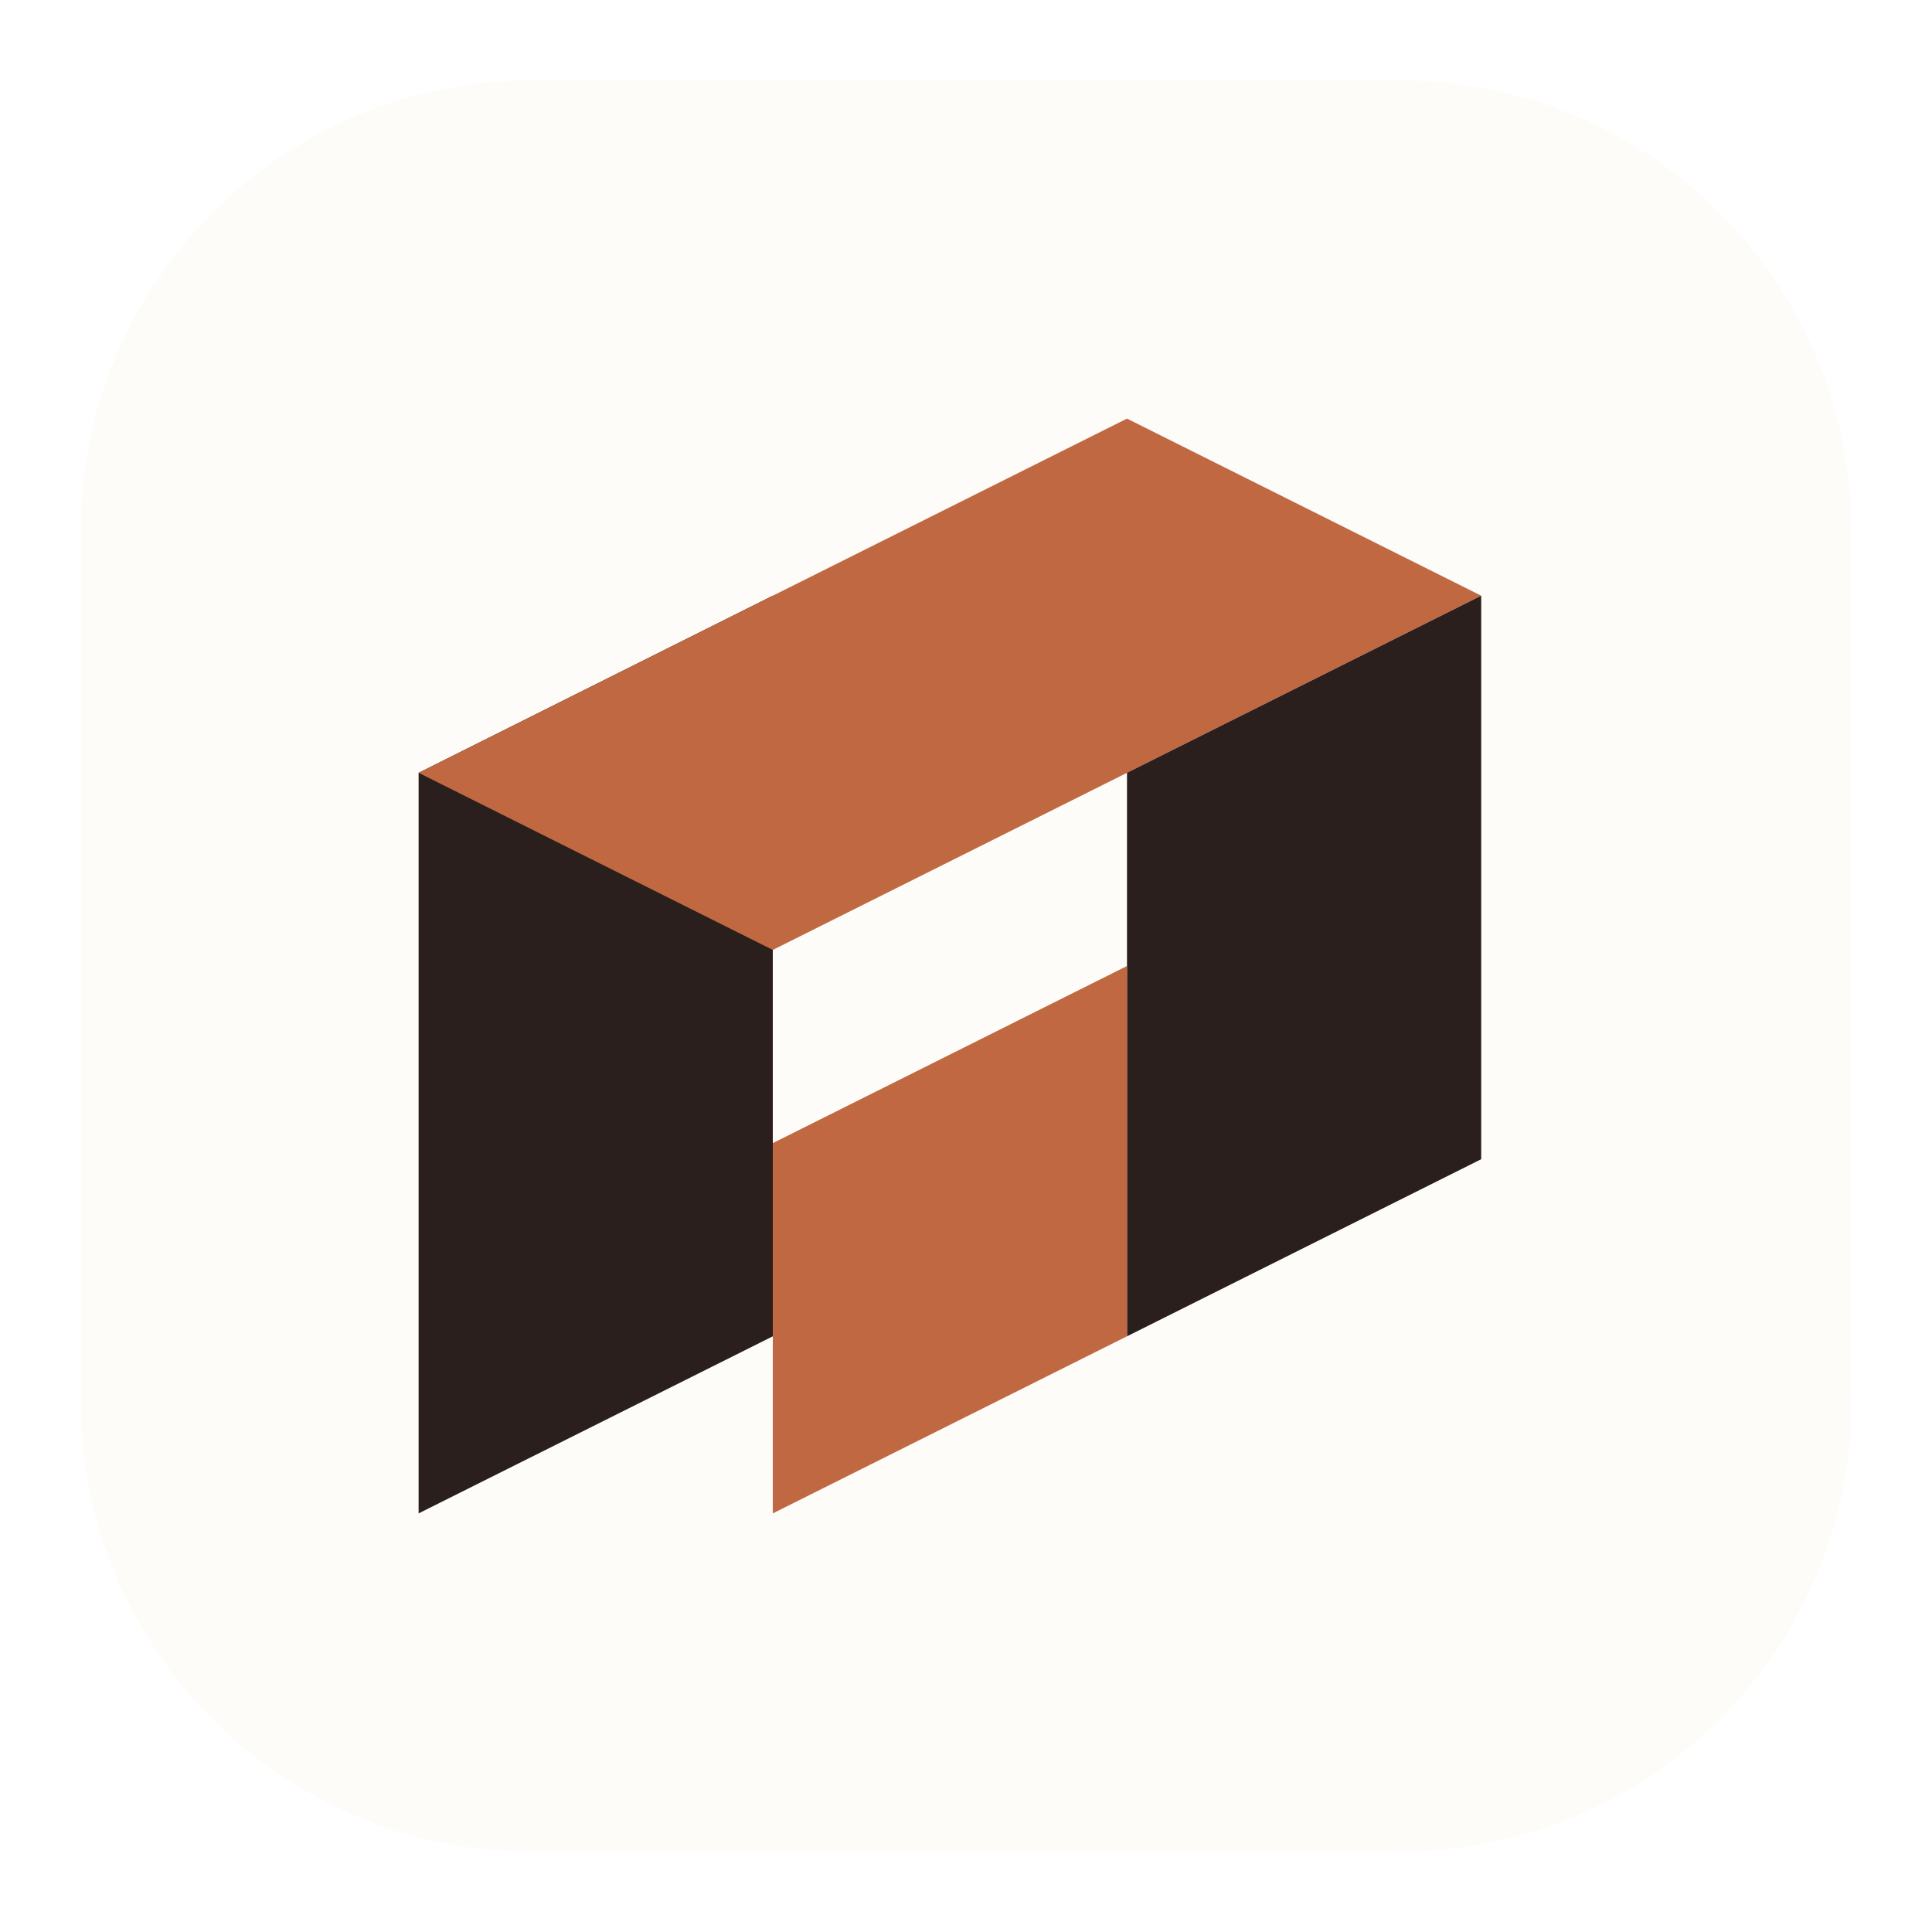
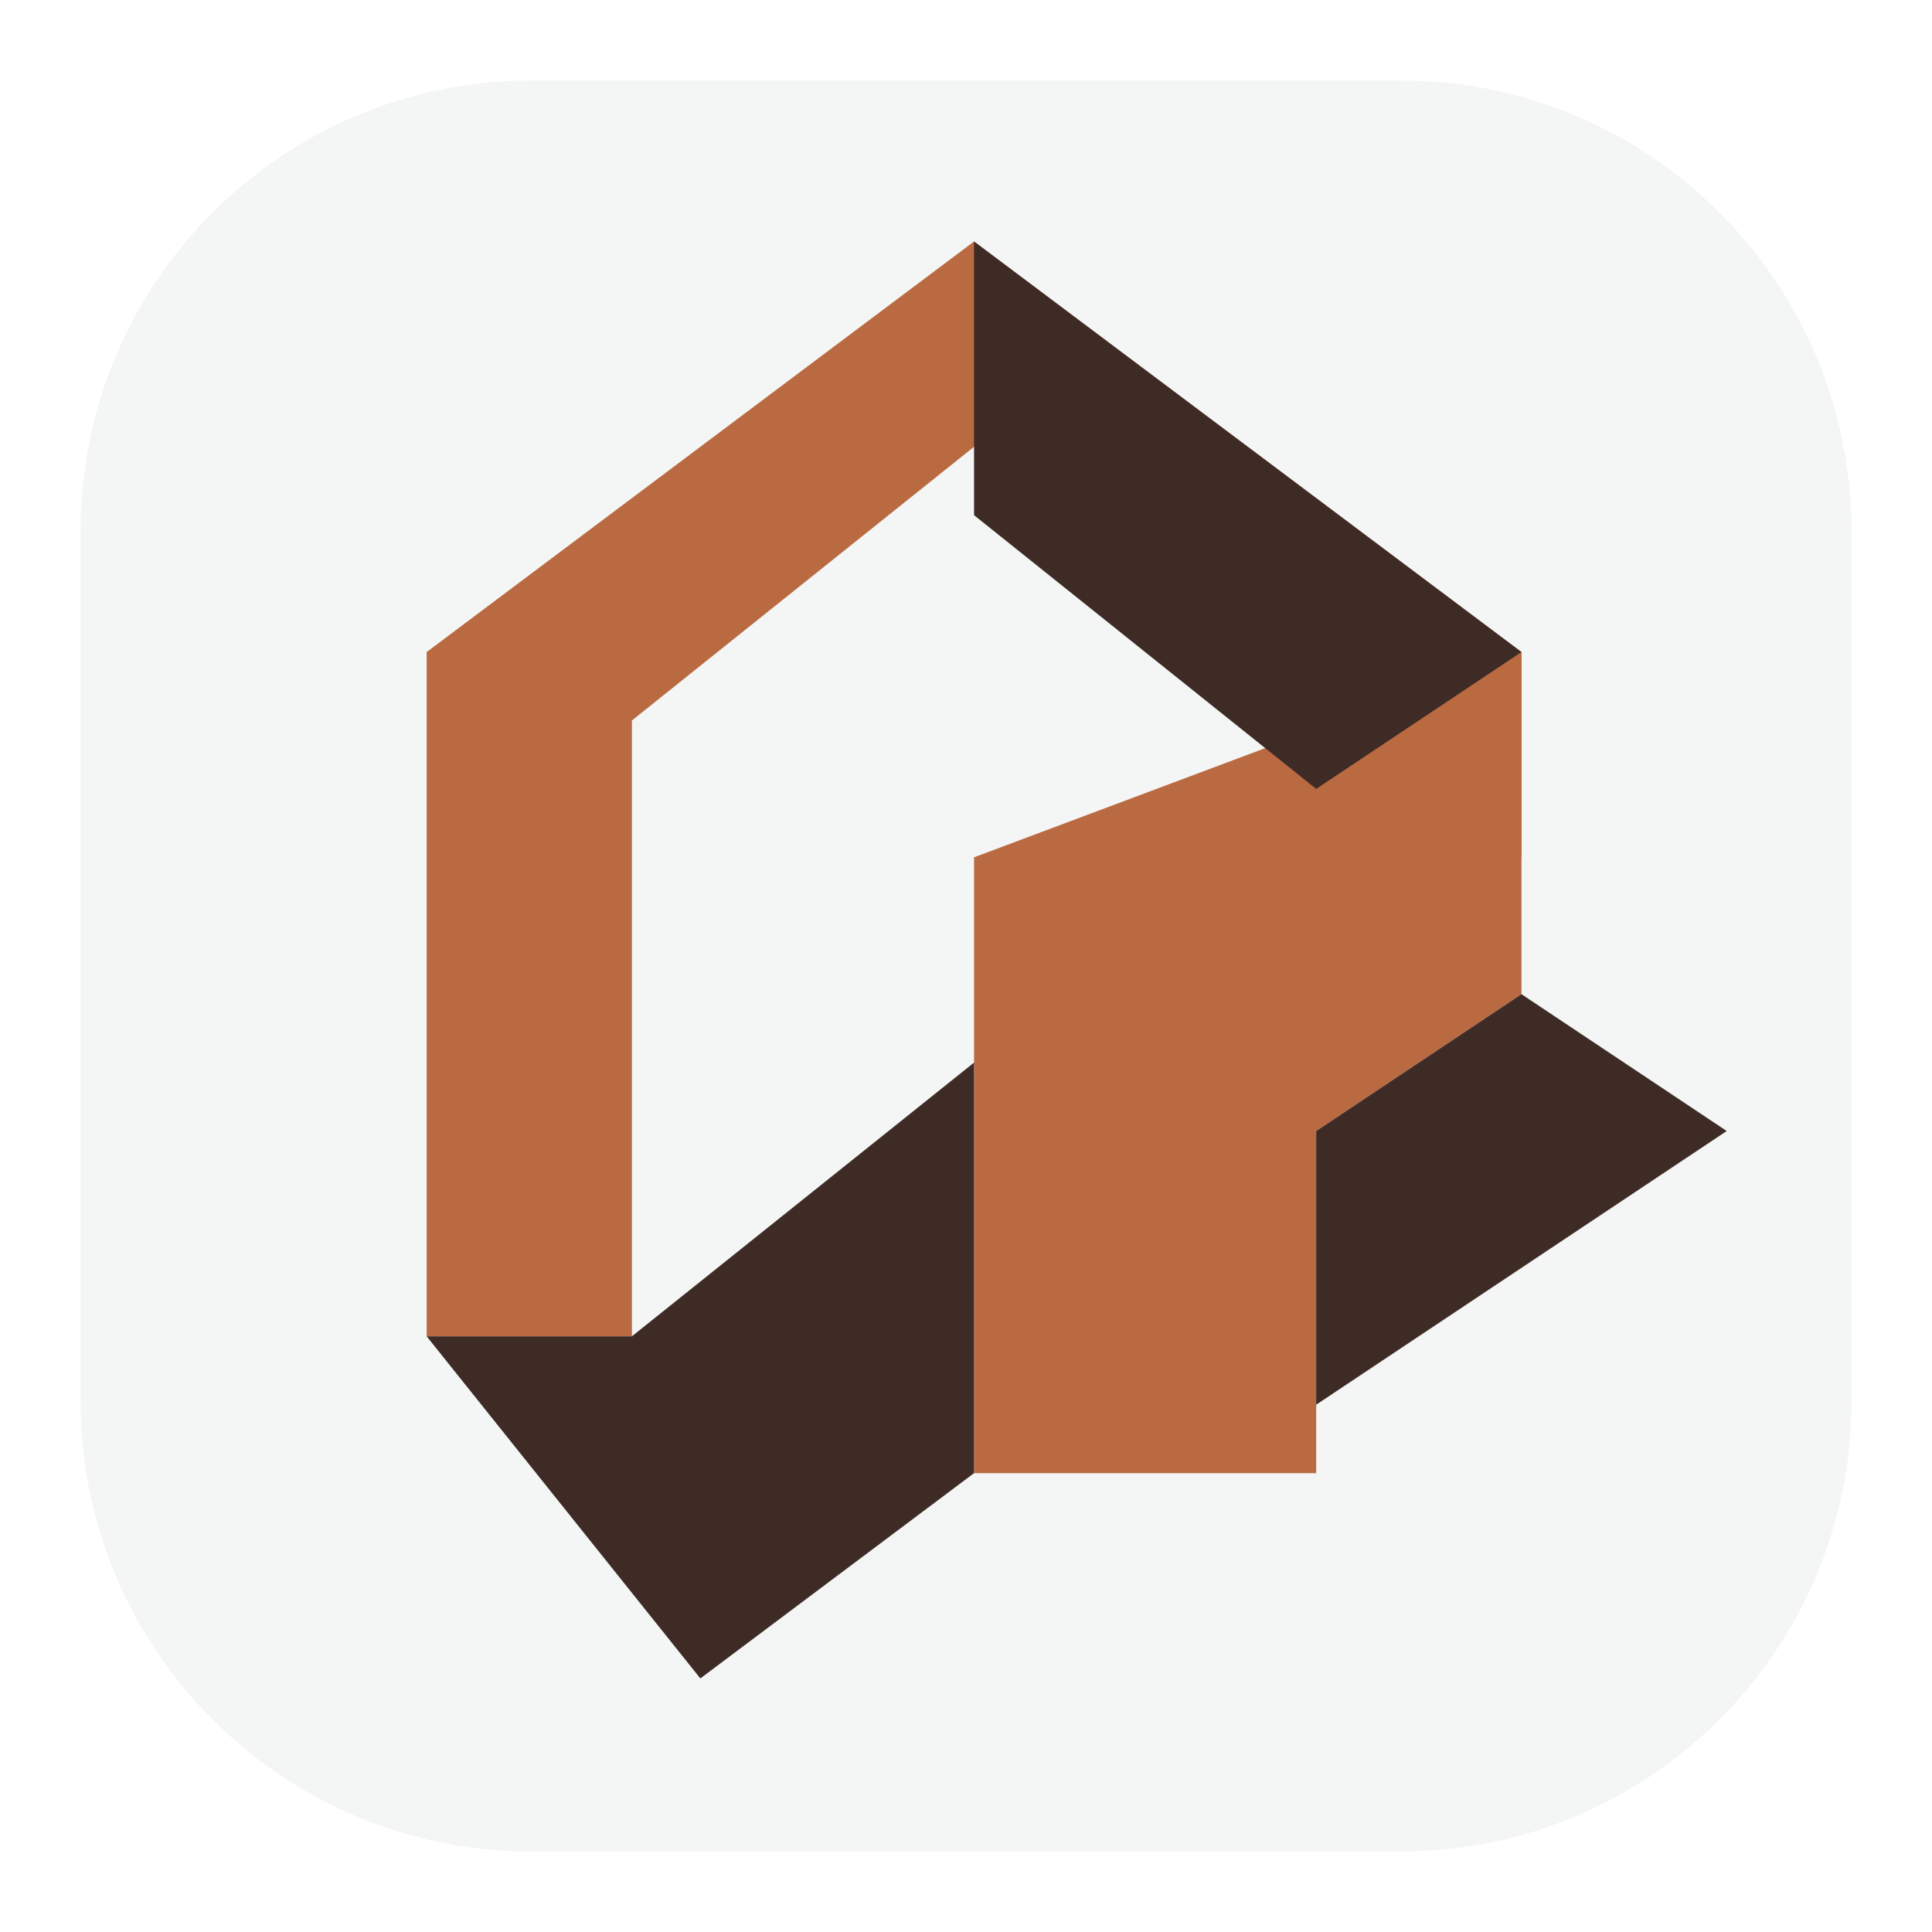
<svg xmlns="http://www.w3.org/2000/svg" width="64" height="64" viewBox="0 0 120 120" fill="none">
-   <rect x="5" y="5" width="110" height="110" rx="28" fill="#FDFCF8" />
-   <g transform="translate(26, 26)">
-     <path d="M0 68 V22 L22 11 V57 L0 68" fill="#2A1F1D" />
-     <path d="M0 22 L44 0 L66 11 L22 33 L0 22" fill="#C06842" />
-     <path d="M66 11 V46 L44 57 V22 L66 11" fill="#2A1F1D" />
-     <path d="M66 46 L22 68 L22 45 L44 34 L44 57 L66 46" fill="#C06842" />
+   <rect x="5" y="5" width="110" height="110" rx="28" fill="#F4F5F5" />
+   <g transform="translate(18, 15) scale(0.85)">
+     <path d="M10,80 L10,30 L50,0 L90,30 L90,45 L50,15 L25,35 L25,80 Z" fill="#b96a41" />
+     <path d="M50,45 L50,90 L75,90 L75,65 L90,55 L90,30 Z" fill="#b96a41" />
+     <path d="M50,0 L90,30 L75,40 L50,20 Z" fill="#3E2B26" />
+     <path d="M10,80 L25,80 L50,60 L50,90 L30,105 Z" fill="#3E2B26" />
+     <path d="M75,65 L90,55 L105,65 L75,85 Z" fill="#3E2B26" />
  </g>
</svg>
